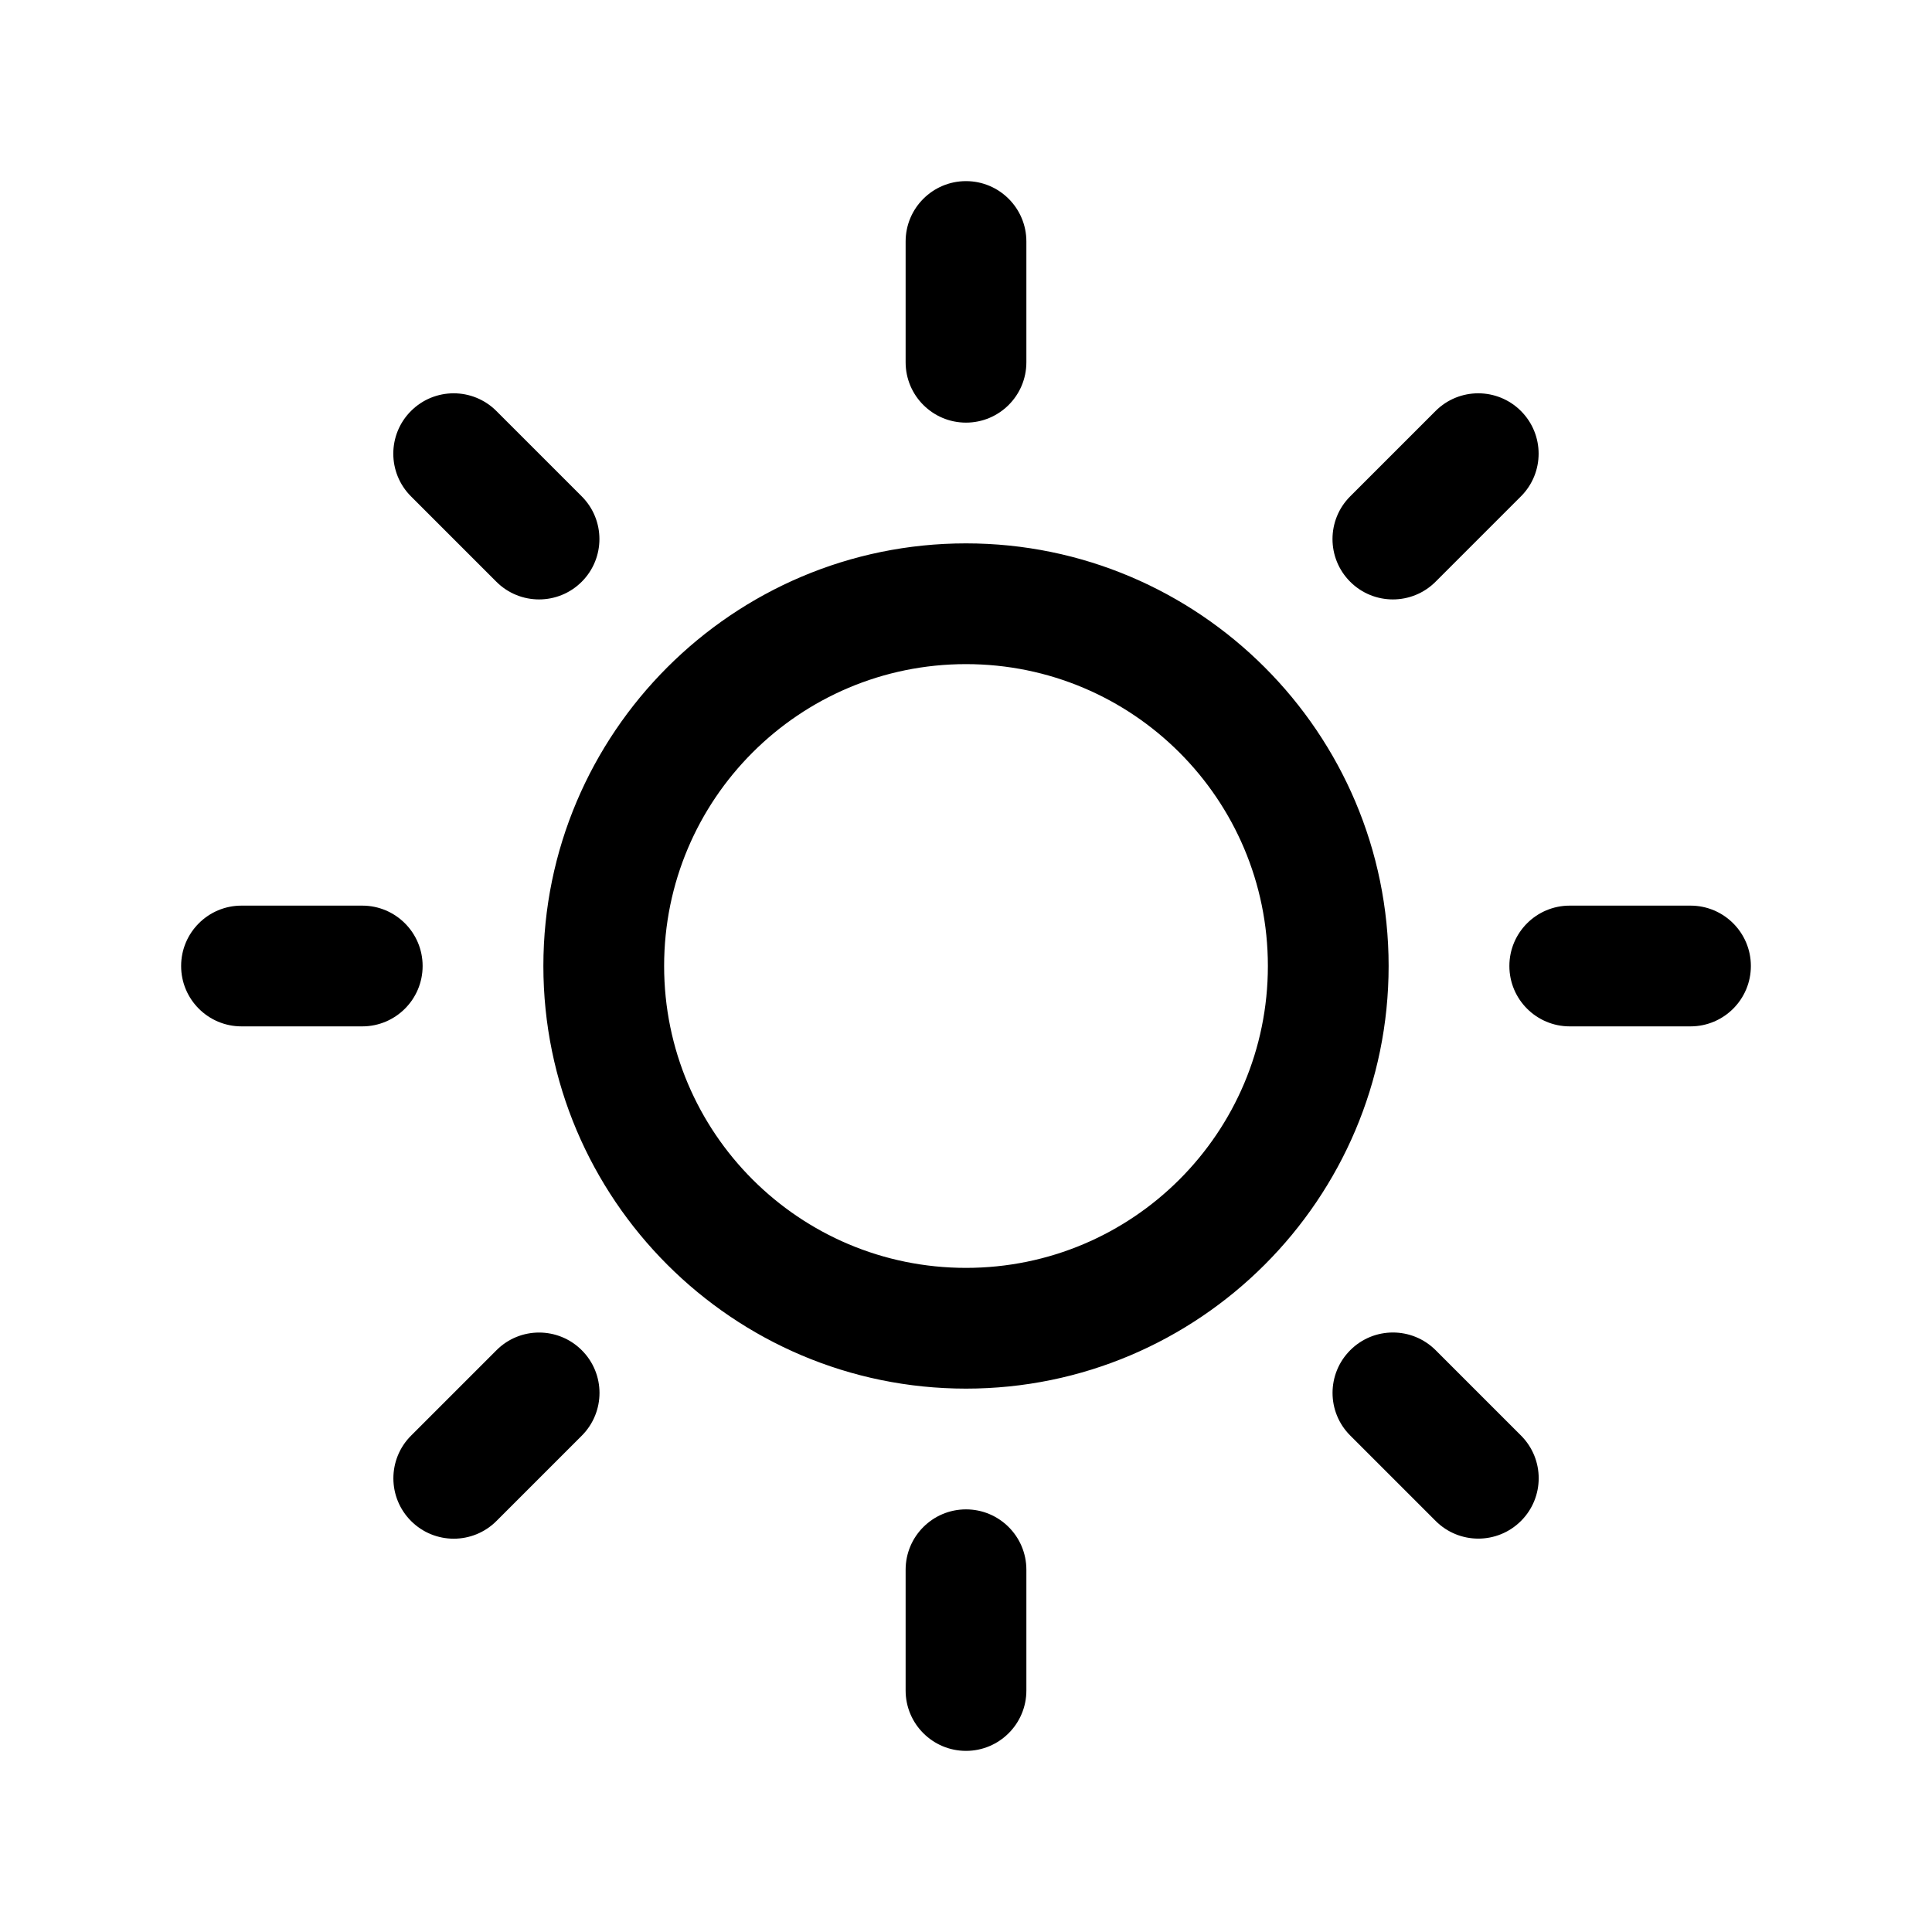
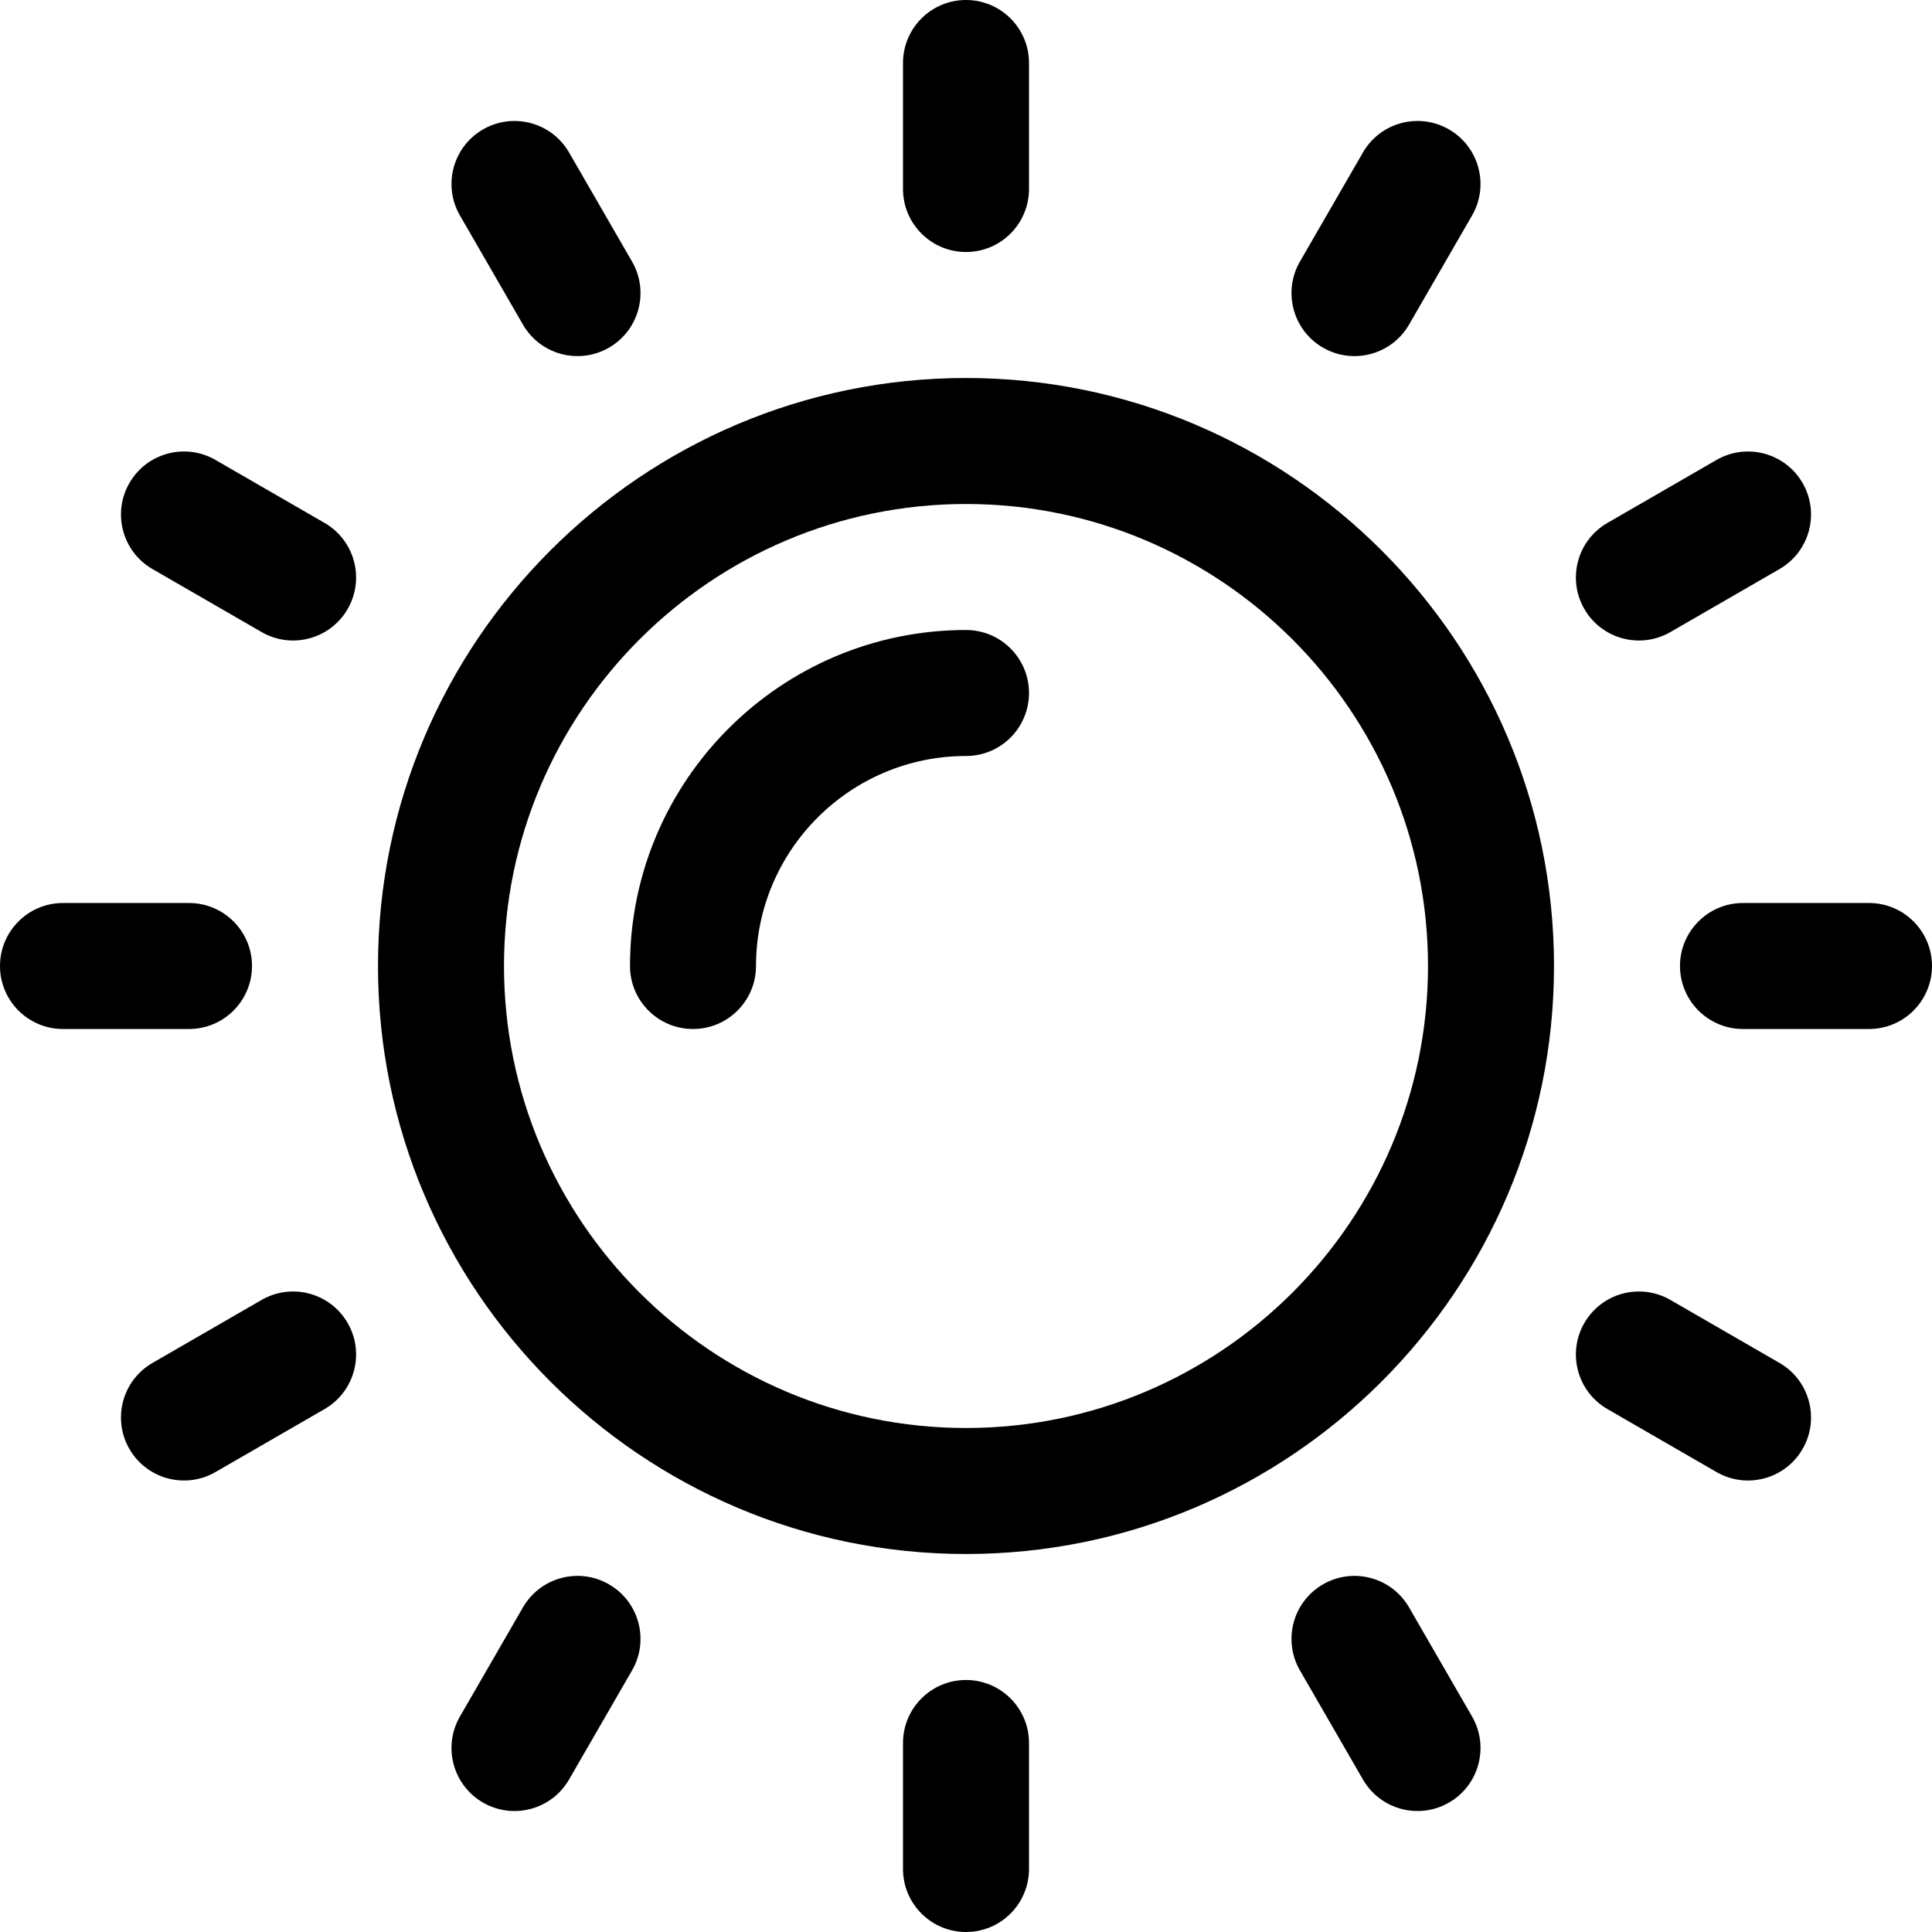
- <svg xmlns="http://www.w3.org/2000/svg" height="512" width="512" viewBox="0 0 512 512">
+ <svg xmlns="http://www.w3.org/2000/svg" version="1.1" id="Layer_1" x="0px" y="0px" viewBox="0 0 512 512" style="enable-background:new 0 0 512 512;" xml:space="preserve">
  <g>
-     <path d="M256,144c-61.75,0-112,50.25-112,112s50.25,112,112,112s112-50.25,112-112S317.75,144,256,144z M256,336    c-44.188,0-80-35.812-80-80c0-44.188,35.812-80,80-80c44.188,0,80,35.812,80,80C336,300.188,300.188,336,256,336z M256,112    c8.833,0,16-7.167,16-16V64c0-8.833-7.167-16-16-16s-16,7.167-16,16v32C240,104.833,247.167,112,256,112z M256,400    c-8.833,0-16,7.167-16,16v32c0,8.833,7.167,16,16,16s16-7.167,16-16v-32C272,407.167,264.833,400,256,400z M380.438,154.167    l22.625-22.625c6.25-6.25,6.25-16.375,0-22.625s-16.375-6.25-22.625,0l-22.625,22.625c-6.25,6.25-6.25,16.375,0,22.625    S374.188,160.417,380.438,154.167z M131.562,357.834l-22.625,22.625c-6.25,6.249-6.25,16.374,0,22.624s16.375,6.25,22.625,0    l22.625-22.624c6.25-6.271,6.25-16.376,0-22.625C147.938,351.583,137.812,351.562,131.562,357.834z M112,256    c0-8.833-7.167-16-16-16H64c-8.833,0-16,7.167-16,16s7.167,16,16,16h32C104.833,272,112,264.833,112,256z M448,240h-32    c-8.833,0-16,7.167-16,16s7.167,16,16,16h32c8.833,0,16-7.167,16-16S456.833,240,448,240z M131.541,154.167    c6.251,6.25,16.376,6.25,22.625,0c6.251-6.25,6.251-16.375,0-22.625l-22.625-22.625c-6.25-6.25-16.374-6.25-22.625,0    c-6.25,6.25-6.25,16.375,0,22.625L131.541,154.167z M380.459,357.812c-6.271-6.25-16.376-6.25-22.625,0    c-6.251,6.25-6.271,16.375,0,22.625l22.625,22.625c6.249,6.25,16.374,6.25,22.624,0s6.25-16.375,0-22.625L380.459,357.812z" />
+     <g>
+       <path d="M50.087,239.304H16.696C7.475,239.304,0,246.78,0,256s7.475,16.696,16.696,16.696h33.391    c9.22,0,16.696-7.475,16.696-16.696S59.307,239.304,50.087,239.304z" />
+     </g>
  </g>
+   <g>
+     <g>
+       <path d="M495.304,239.304h-33.391c-9.22,0-16.696,7.475-16.696,16.696s7.475,16.696,16.696,16.696h33.391    c9.22,0,16.696-7.475,16.696-16.696S504.525,239.304,495.304,239.304z" />
+     </g>
+   </g>
+   <g>
+     <g>
+       <path d="M256,445.217c-9.22,0-16.696,7.475-16.696,16.696v33.391c0,9.22,7.475,16.696,16.696,16.696s16.696-7.475,16.696-16.696    v-33.391C272.696,452.693,265.22,445.217,256,445.217z" />
+     </g>
+   </g>
+   <g>
+     <g>
+       <path d="M256,0c-9.22,0-16.696,7.475-16.696,16.696v33.391c0,9.22,7.475,16.696,16.696,16.696s16.696-7.475,16.696-16.696V16.696    C272.696,7.475,265.22,0,256,0z" />
+     </g>
+   </g>
+   <g>
+     <g>
+       <path d="M390.111,454.895l-16.696-28.917c-4.61-7.985-14.821-10.722-22.806-6.111c-7.985,4.61-10.721,14.821-6.111,22.806    l16.696,28.917c4.612,7.989,14.826,10.719,22.806,6.111C391.985,473.091,394.721,462.88,390.111,454.895z" />
+     </g>
+   </g>
+   <g>
+     <g>
+       <path d="M167.502,69.326l-16.696-28.917c-4.61-7.985-14.821-10.722-22.806-6.111c-7.985,4.61-10.721,14.821-6.111,22.806    l16.696,28.917c4.612,7.989,14.826,10.72,22.806,6.111C169.376,87.522,172.112,77.311,167.502,69.326z" />
+     </g>
+   </g>
+   <g>
+     <g>
+       <path d="M471.591,361.194l-28.917-16.696c-7.986-4.612-18.196-1.875-22.806,6.111c-4.61,7.985-1.874,18.196,6.111,22.806    l28.917,16.696c7.981,4.609,18.194,1.878,22.806-6.111C482.312,376.015,479.576,365.804,471.591,361.194z" />
+     </g>
+   </g>
+   <g>
+     <g>
+       <path d="M86.022,138.585l-28.917-16.696c-7.986-4.612-18.197-1.874-22.806,6.111c-4.61,7.985-1.874,18.196,6.111,22.806    l28.917,16.696c7.981,4.609,18.194,1.878,22.806-6.111C96.742,153.406,94.007,143.195,86.022,138.585z" />
+     </g>
+   </g>
+   <g>
+     <g>
+       <path d="M477.702,128c-4.61-7.985-14.82-10.722-22.806-6.111l-28.917,16.696c-7.985,4.61-10.721,14.821-6.111,22.806    c4.612,7.989,14.826,10.719,22.806,6.111l28.917-16.696C479.576,146.196,482.312,135.985,477.702,128z" />
+     </g>
+   </g>
+   <g>
+     <g>
+       <path d="M92.132,350.609c-4.609-7.985-14.821-10.721-22.806-6.111l-28.917,16.696c-7.985,4.61-10.721,14.821-6.111,22.806    c4.612,7.989,14.826,10.719,22.806,6.111l28.917-16.696C94.007,368.805,96.742,358.594,92.132,350.609z" />
+     </g>
+   </g>
+   <g>
+     <g>
+       <path d="M384,34.298c-7.986-4.612-18.196-1.874-22.806,6.111l-16.696,28.917c-4.61,7.985-1.874,18.196,6.111,22.806    c7.981,4.609,18.194,1.879,22.806-6.111l16.696-28.917C394.721,49.12,391.985,38.909,384,34.298z" />
+     </g>
+   </g>
+   <g>
+     <g>
+       <path d="M161.391,419.868c-7.985-4.612-18.197-1.875-22.806,6.111l-16.696,28.917c-4.61,7.985-1.874,18.196,6.111,22.806    c7.981,4.609,18.194,1.878,22.806-6.111l16.696-28.917C172.112,434.689,169.376,424.478,161.391,419.868z" />
+     </g>
+   </g>
+   <g>
+     <g>
+       <path d="M256,100.174c-85.922,0-155.826,69.904-155.826,155.826S170.078,411.826,256,411.826S411.826,341.922,411.826,256    S341.923,100.174,256,100.174z M256,378.435c-67.51,0-122.435-54.924-122.435-122.435S188.49,133.565,256,133.565    S378.435,188.49,378.435,256S323.511,378.435,256,378.435z" />
+     </g>
+   </g>
+   <g>
+     <g>
+       <path d="M256,166.957c-49.099,0-89.043,39.945-89.043,89.043c0,9.22,7.475,16.696,16.696,16.696    c9.22,0,16.696-7.475,16.696-16.696c0-30.687,24.966-55.652,55.652-55.652c9.22,0,16.696-7.475,16.696-16.696    C272.696,174.432,265.22,166.957,256,166.957z" />
+     </g>
+   </g>
+   <g>
+ </g>
+   <g>
+ </g>
+   <g>
+ </g>
+   <g>
+ </g>
+   <g>
+ </g>
+   <g>
+ </g>
+   <g>
+ </g>
+   <g>
+ </g>
+   <g>
+ </g>
+   <g>
+ </g>
+   <g>
+ </g>
+   <g>
+ </g>
+   <g>
+ </g>
+   <g>
+ </g>
+   <g>
+ </g>
</svg>
